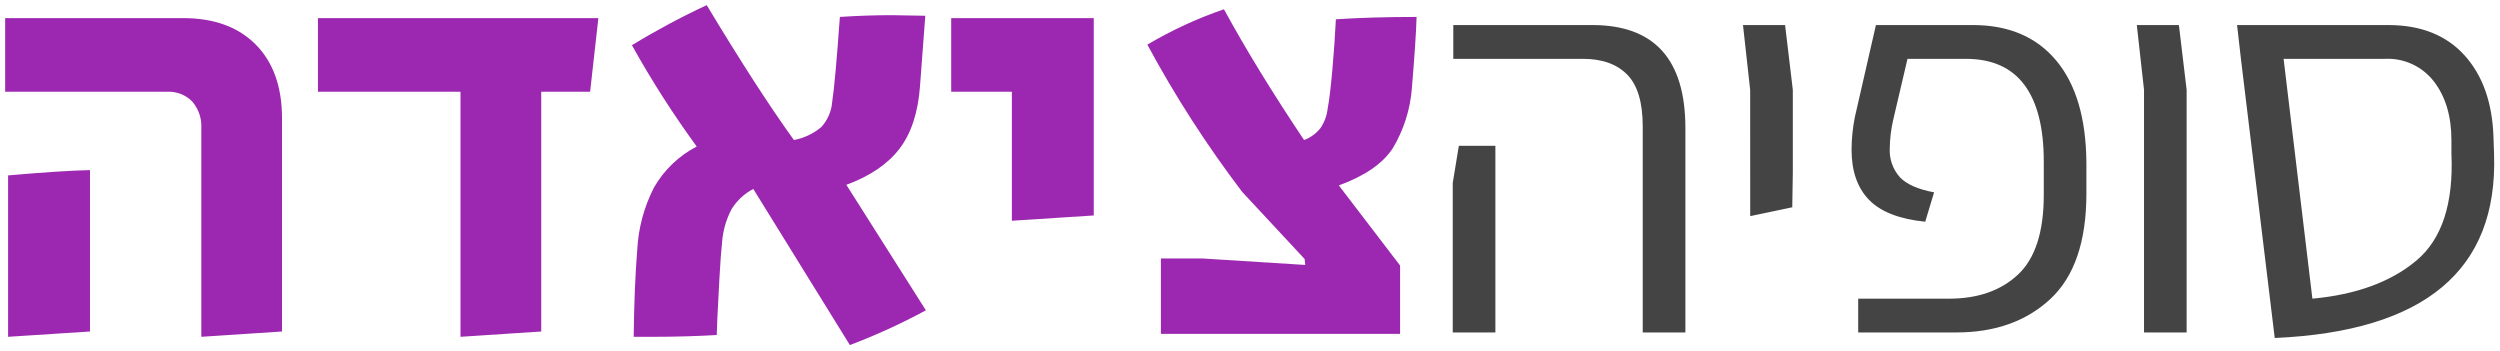
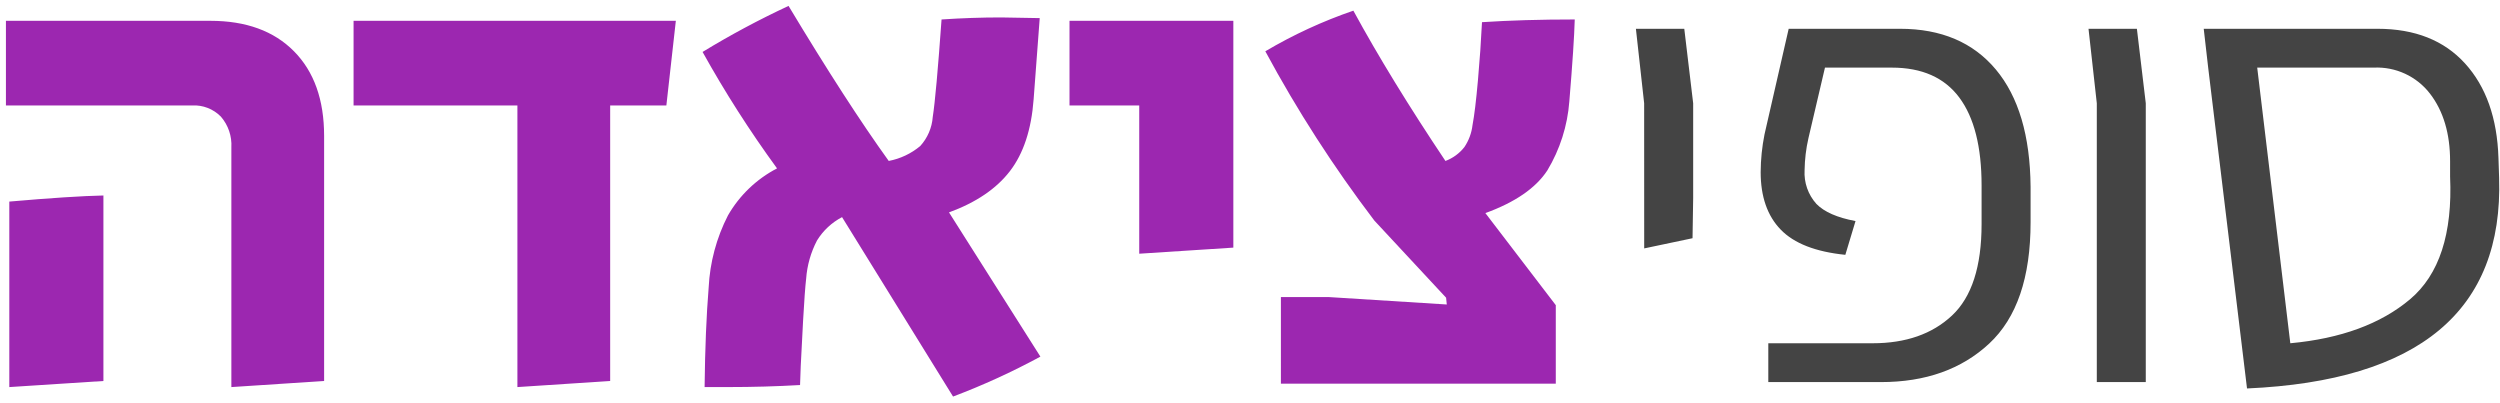
- <svg xmlns="http://www.w3.org/2000/svg" width="485" height="68" viewBox="0 0 485 68">
+ <svg xmlns="http://www.w3.org/2000/svg" width="422" height="68" viewBox="0 0 422 68">
  <defs>
-     <clipPath id="clip-Logo">
-       <rect width="485" height="68" />
+     <clipPath id="clip-Custom_Size_1">
+       <rect width="422" height="68" />
    </clipPath>
  </defs>
-   <g id="Logo" clip-path="url(#clip-Logo)">
-     <g id="Group_3" data-name="Group 3" transform="translate(-195 -81)">
-       <path id="Path_5" data-name="Path 5" d="M-48.15-4.755q0-6.985-3.009-10.047t-8.6-3.063H-84.9V-24.42h26.972q18.053,0,18.053,19.987V35.218H-48.15ZM-85.008,6.205l1.182-7.2h7.092V35.218h-8.274Zm57.7-18.053L-28.7-24.42h8.167l1.5,12.572V4.163l-.107,6.77L-27.3,12.652ZM-6.35,28.663H11.273q8.382,0,13.378-4.674t5-15.42V2.014q0-9.779-3.761-14.829T14.5-17.865H3.214L.42-5.938A25.948,25.948,0,0,0-.225-.565a7.82,7.82,0,0,0,1.988,5.7q1.988,2.042,6.609,2.9l-1.719,5.7Q-.87,12.975-4.255,9.482T-7.639-.242a33.4,33.4,0,0,1,.645-6.34L-2.911-24.42h18.8q10.423,0,16.172,6.877T37.922,2.229V8.247q0,13.969-6.985,20.47t-18.268,6.5H-6.35ZM49.1-11.848,47.7-24.42h8.167l1.5,12.572V35.218H49.1ZM117.01.725q1.075,33.634-42.553,35.568L67.9-17.865,67.15-24.42H96.486q9.456,0,14.775,5.856T116.9-2.606ZM81.764,28.663q12.787-1.182,20.2-7.414T108.736.51V-2.069q0-6.985-3.385-11.39a11.3,11.3,0,0,0-9.51-4.406H76.177Z" transform="translate(561.84 110.279)" fill="#444" />
-       <path id="Path_6" data-name="Path 6" d="M40.607-.668a7.293,7.293,0,0,0-1.771-5.2,6.341,6.341,0,0,0-4.857-1.886H2.552V-22.038H37.064q9.028,0,14.113,5.143T56.263-2.61V38.759L40.607,39.787ZM3.123,8.475Q13.637,7.56,19.008,7.446V38.759L3.123,39.787ZM90.89-7.753H63.234V-22.038h54.4l-1.6,14.285h-9.485V38.759L90.89,39.787Zm56.8,18.856a10.906,10.906,0,0,0-4.228,3.943A16.509,16.509,0,0,0,141.63,21.5q-.229,1.943-.514,7.028t-.4,7.714l-.114,3.2q-5.943.343-12.114.343h-4q.114-9.828.686-16.8a29.825,29.825,0,0,1,3.257-12.171,20.371,20.371,0,0,1,8.285-7.942,189.784,189.784,0,0,1-12.571-19.656,147.488,147.488,0,0,1,14.513-7.771q9.828,16.342,16.913,26.17A11.71,11.71,0,0,0,160.886-.9,8.182,8.182,0,0,0,163-5.81q.571-3.657,1.486-16.456,5.143-.343,10.057-.343l6.514.114L180.028-8.781q-.571,7.657-4,12.114T165.743,10.3L181.17,34.645a119.454,119.454,0,0,1-14.742,6.742ZM197.855-7.753H186.085V-22.038H213.74V16.246l-15.885,1.029Zm28.913,32.341h8l20,1.257-.114-1.143L242.538,11.675a217.677,217.677,0,0,1-18.4-28.57A80.369,80.369,0,0,1,239-23.752q6.285,11.542,15.542,25.37a7.308,7.308,0,0,0,3.2-2.343,8.412,8.412,0,0,0,1.371-3.714q.457-2.4.914-7.542t.686-9.828q6.971-.457,15.656-.457-.114,4.228-.914,13.828a26.476,26.476,0,0,1-3.714,11.656q-2.914,4.457-10.457,7.2l11.885,15.542V39.216h-46.4Z" transform="translate(193.448 106.552)" fill="#9c27b0" />
-     </g>
+   <g id="Custom_Size_1" data-name="Custom Size – 1" clip-path="url(#clip-Custom_Size_1)">
+     <path id="Path_5" data-name="Path 5" d="M-77.308-11.848-78.7-24.42h8.167l1.5,12.572V4.163l-.107,6.77-8.16,1.719ZM-56.35,28.663h17.623q8.382,0,13.378-4.674t5-15.42V2.014q0-9.779-3.761-14.829t-11.39-5.05H-46.786L-49.58-5.938a25.948,25.948,0,0,0-.645,5.373,7.82,7.82,0,0,0,1.988,5.7q1.988,2.042,6.609,2.9l-1.719,5.7q-7.523-.76-10.908-4.253T-57.639-.242a33.4,33.4,0,0,1,.645-6.34l4.083-17.838h18.8q10.423,0,16.172,6.877t5.861,19.772V8.247q0,13.969-6.985,20.47t-18.268,6.5H-56.35ZM-.9-11.848-2.3-24.42H5.867l1.5,12.572V35.218H-.9ZM67.01.725q1.075,33.634-42.553,35.568L17.9-17.865l-.75-6.555H46.486q9.456,0,14.775,5.856T66.9-2.606ZM31.764,28.663q12.787-1.182,20.2-7.414T58.736.51V-2.069q0-6.985-3.385-11.39a11.3,11.3,0,0,0-9.51-4.406H26.177Z" transform="translate(354.84 29.279)" fill="#444" />
+     <path id="Path_6" data-name="Path 6" d="M40.607-.668a7.293,7.293,0,0,0-1.771-5.2,6.341,6.341,0,0,0-4.857-1.886H2.552V-22.038H37.064q9.028,0,14.113,5.143T56.263-2.61V38.759L40.607,39.787ZM3.123,8.475Q13.637,7.56,19.008,7.446V38.759L3.123,39.787ZM88.89-7.753H61.234V-22.038h54.4l-1.6,14.285h-9.485V38.759L88.89,39.787ZM143.69,11.1a10.906,10.906,0,0,0-4.228,3.943A16.509,16.509,0,0,0,137.63,21.5q-.229,1.943-.514,7.028t-.4,7.714l-.114,3.2q-5.943.343-12.114.343h-4q.114-9.828.686-16.8a29.825,29.825,0,0,1,3.257-12.171,20.371,20.371,0,0,1,8.285-7.942,189.777,189.777,0,0,1-12.571-19.656,147.486,147.486,0,0,1,14.513-7.771q9.828,16.342,16.913,26.17A11.71,11.71,0,0,0,156.886-.9,8.182,8.182,0,0,0,159-5.81q.571-3.657,1.486-16.456,5.143-.343,10.057-.343l6.514.114L176.028-8.781q-.571,7.657-4,12.114T161.743,10.3L177.17,34.645a119.455,119.455,0,0,1-14.742,6.742ZM193.855-7.753h-11.77V-22.038H209.74V16.246l-15.885,1.029Zm23.913,32.341h8l20,1.257-.114-1.143L233.538,11.675a217.684,217.684,0,0,1-18.4-28.57A80.369,80.369,0,0,1,230-23.752q6.285,11.542,15.542,25.37a7.308,7.308,0,0,0,3.2-2.343,8.412,8.412,0,0,0,1.371-3.714q.457-2.4.914-7.542t.686-9.828q6.971-.457,15.656-.457-.114,4.228-.914,13.828a26.476,26.476,0,0,1-3.714,11.656q-2.914,4.457-10.457,7.2L264.169,25.96V39.216h-46.4Z" transform="translate(-1.552 25.552)" fill="#9c27b0" />
  </g>
</svg>
